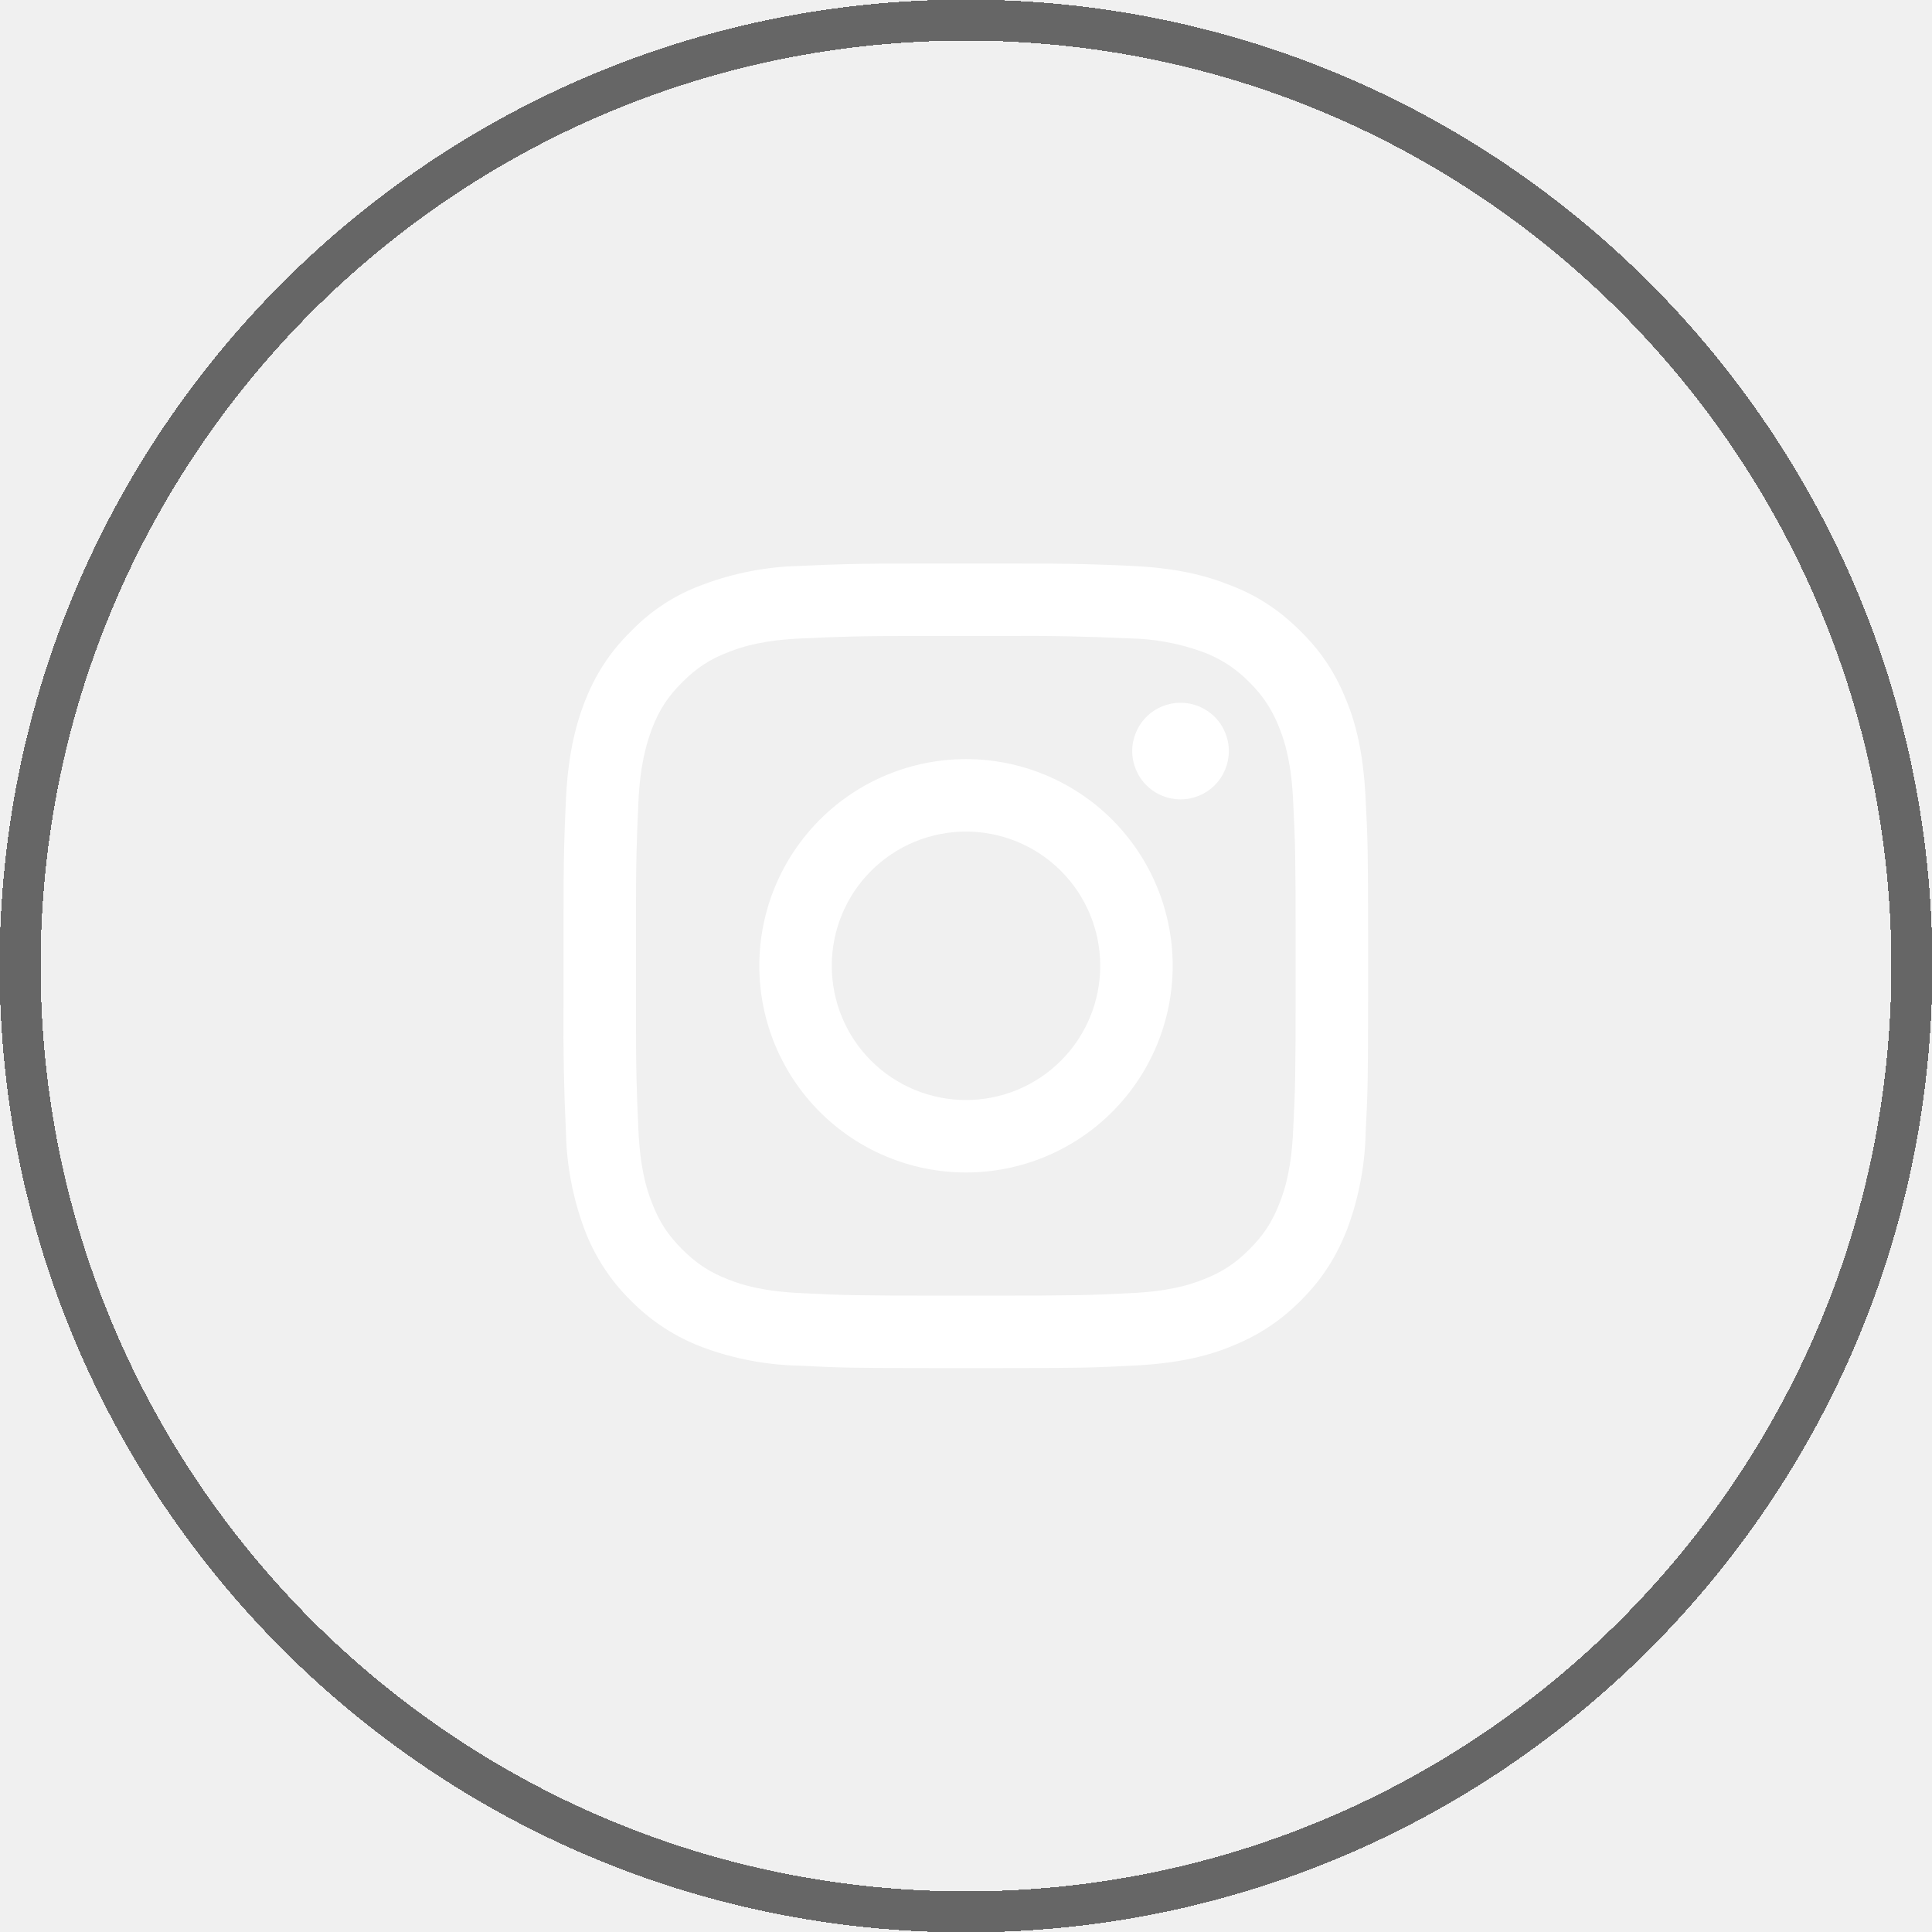
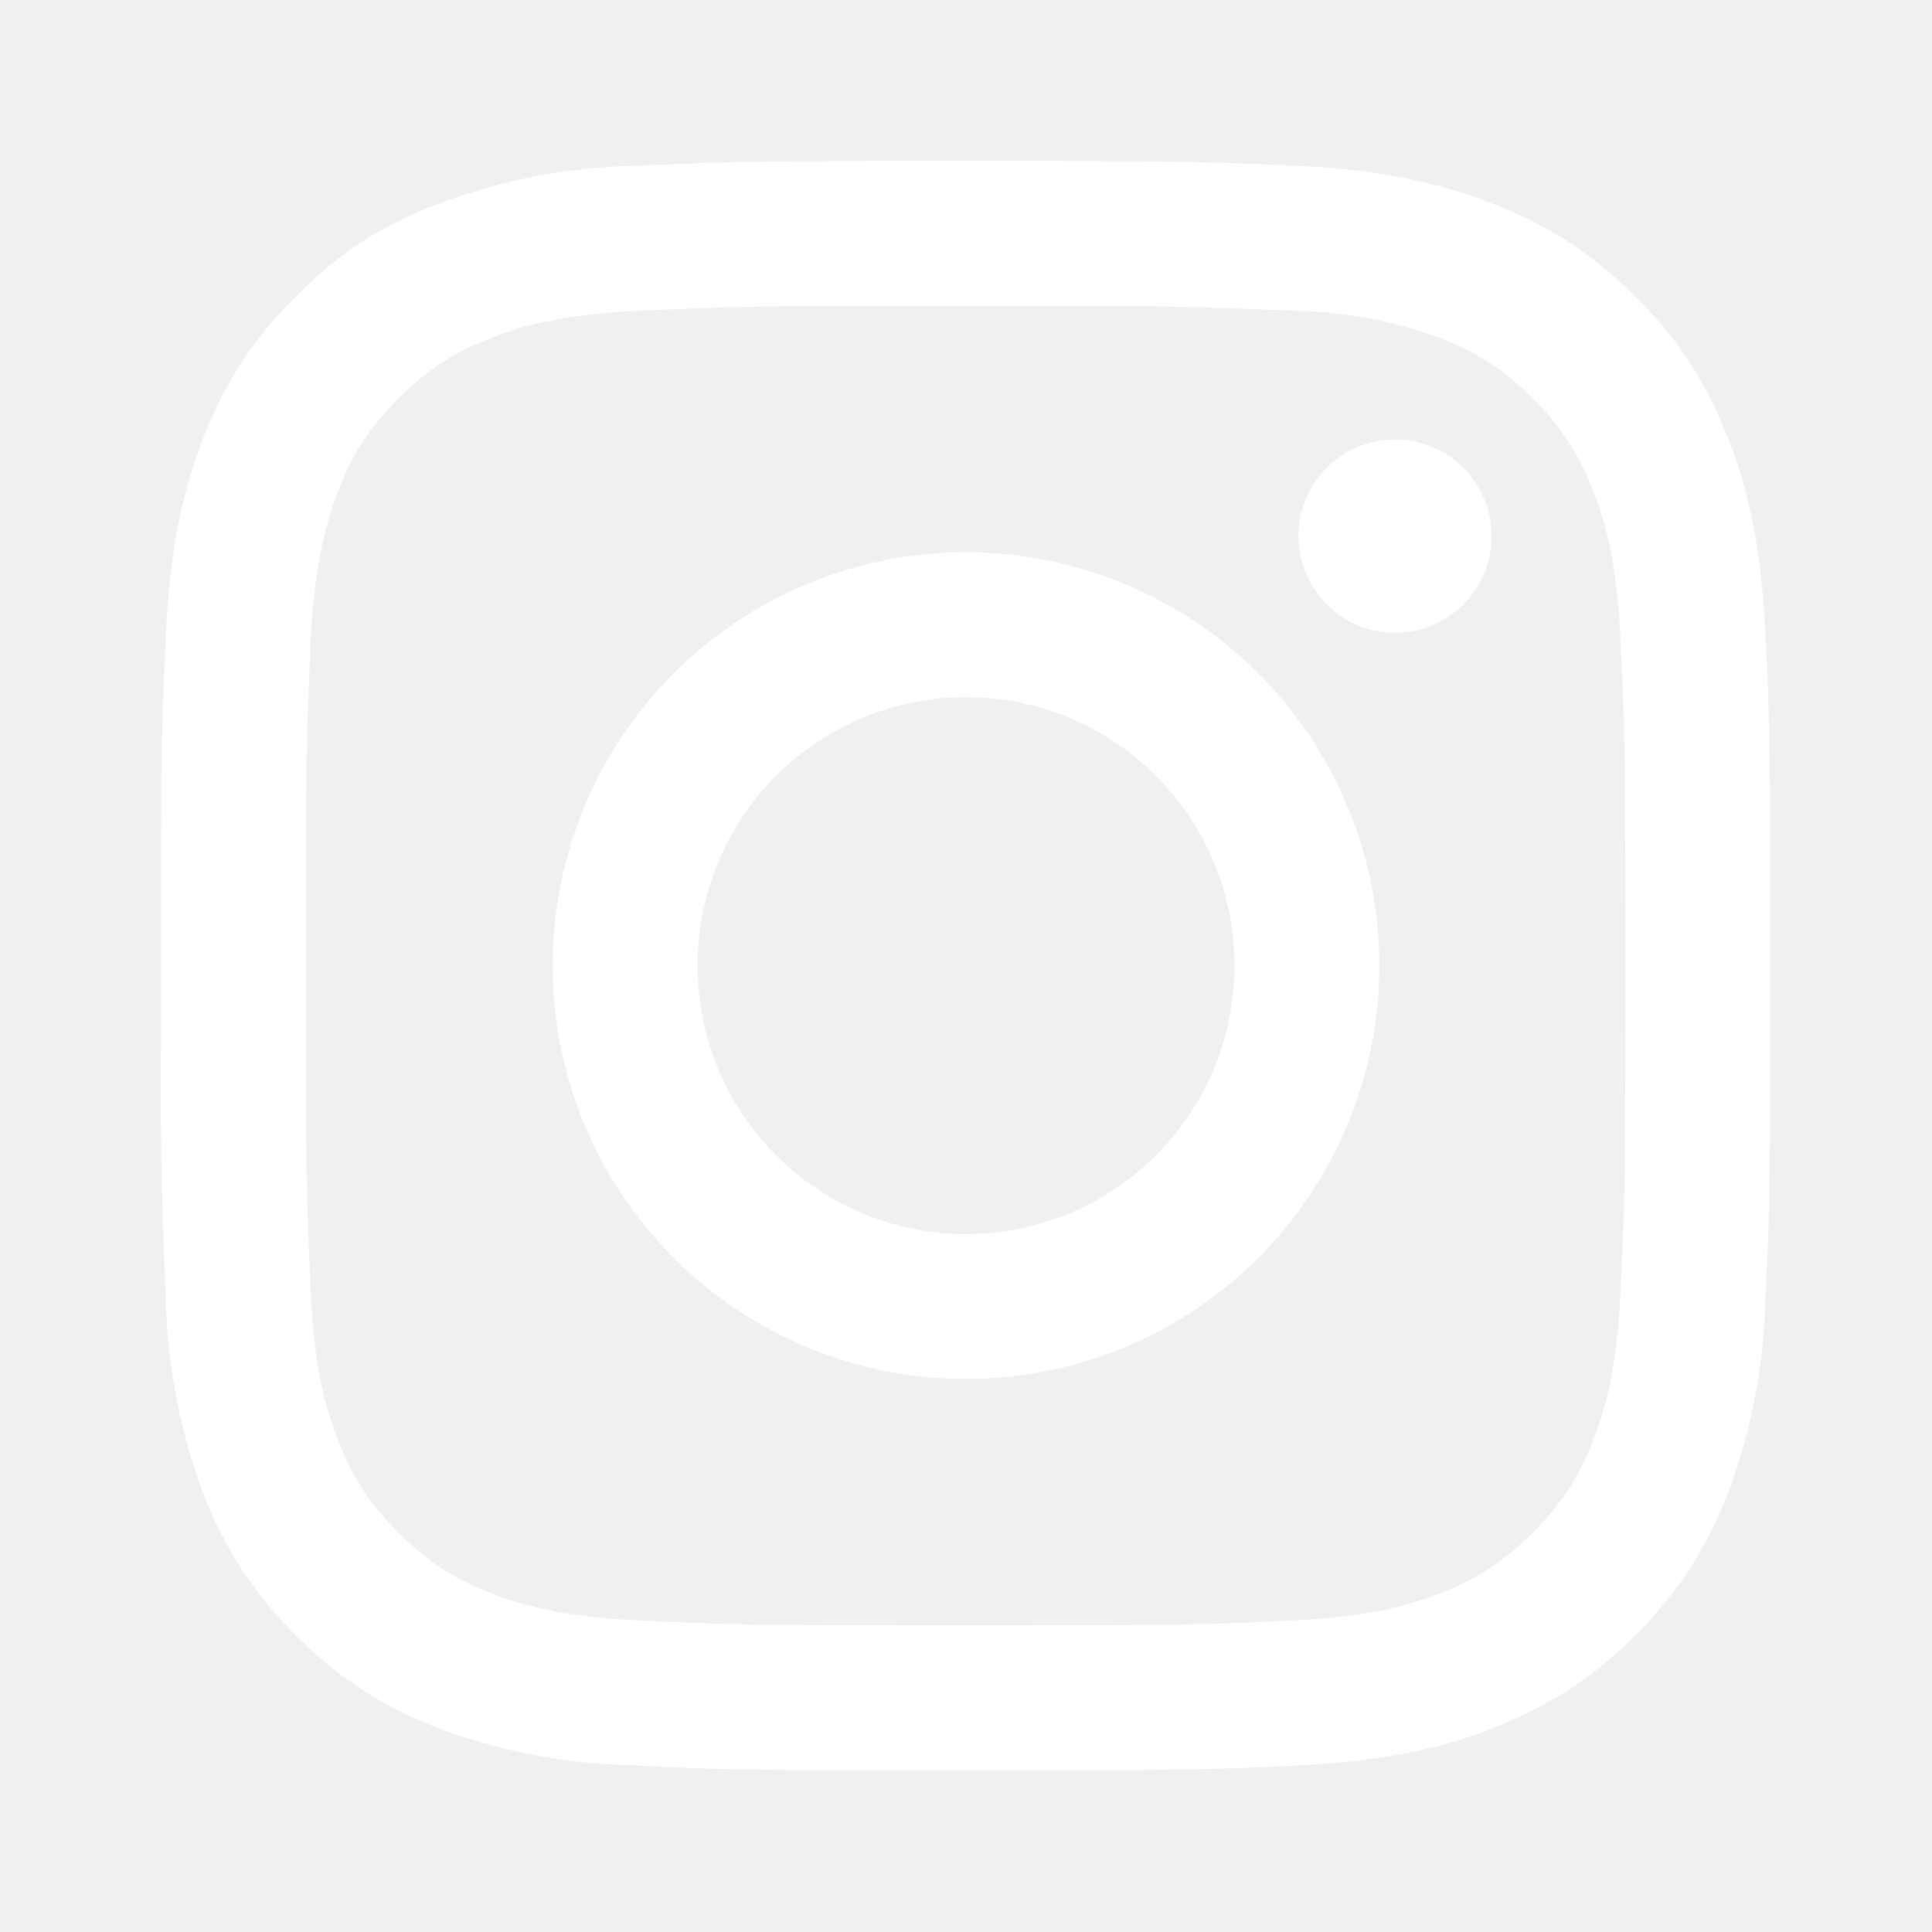
- <svg xmlns="http://www.w3.org/2000/svg" width="48" height="48" viewBox="0 0 48 48" fill="none">
-   <g filter="url(#filter0_d)">
-     <rect x="0.5" y="0.5" width="47" height="47" rx="23.5" stroke="#666666" />
-   </g>
-   <path d="M25.02 14C26.82 14 27.2 14.02 28.12 14.06C29.18 14.11 29.91 14.28 30.54 14.53C31.2 14.78 31.76 15.13 32.31 15.68C32.87 16.23 33.21 16.79 33.47 17.45C33.72 18.08 33.88 18.81 33.93 19.88C33.98 20.83 33.99 21.2 33.99 23.2V24.8C33.99 26.8 33.98 27.17 33.93 28.12C33.914 28.947 33.759 29.765 33.47 30.54C33.21 31.2 32.87 31.76 32.32 32.31C31.76 32.87 31.2 33.21 30.54 33.47C29.91 33.72 29.18 33.88 28.12 33.93C27.17 33.98 26.79 33.99 24.79 33.99H23.2C21.2 33.99 20.83 33.98 19.87 33.93C19.043 33.914 18.225 33.759 17.45 33.47C16.784 33.219 16.18 32.827 15.68 32.32C15.168 31.819 14.772 31.211 14.52 30.54C14.232 29.765 14.076 28.947 14.06 28.12C14.011 27.087 13.991 26.054 14 25.02V22.97C14 21.17 14.02 20.79 14.06 19.87C14.11 18.81 14.28 18.08 14.52 17.45C14.78 16.79 15.12 16.23 15.68 15.68C16.175 15.167 16.78 14.774 17.45 14.53C18.224 14.238 19.043 14.079 19.87 14.06C20.79 14.02 21.17 14 22.97 14H25.02ZM25.04 15.8H22.95C21.22 15.8 20.85 15.82 19.95 15.86C18.98 15.9 18.45 16.06 18.1 16.2C17.63 16.38 17.3 16.6 16.95 16.95C16.6 17.3 16.38 17.63 16.2 18.1C16.07 18.45 15.9 18.98 15.86 19.96C15.82 20.86 15.8 21.22 15.8 22.96V25.04C15.8 26.78 15.82 27.14 15.86 28.04C15.9 29.01 16.06 29.54 16.2 29.89C16.38 30.36 16.6 30.69 16.95 31.04C17.3 31.39 17.63 31.61 18.1 31.79C18.45 31.93 18.98 32.09 19.96 32.13C20.93 32.18 21.28 32.19 23.44 32.19H24.55C26.72 32.19 27.06 32.18 28.04 32.13C29.01 32.09 29.54 31.93 29.89 31.79C30.36 31.61 30.69 31.39 31.04 31.04C31.39 30.69 31.61 30.36 31.79 29.89C31.93 29.54 32.09 29.01 32.13 28.04C32.18 27.06 32.19 26.72 32.19 24.55V23.45C32.19 21.28 32.18 20.93 32.13 19.95C32.09 18.98 31.93 18.45 31.79 18.1C31.629 17.665 31.373 17.273 31.04 16.95C30.718 16.617 30.325 16.361 29.89 16.2C29.297 15.983 28.672 15.868 28.04 15.86C27.041 15.812 26.04 15.792 25.04 15.8ZM24 18.86C25.362 18.86 26.668 19.401 27.631 20.364C28.594 21.327 29.135 22.633 29.135 23.995C29.135 25.357 28.594 26.663 27.631 27.626C26.668 28.589 25.362 29.13 24 29.13C22.638 29.13 21.332 28.589 20.369 27.626C19.406 26.663 18.865 25.357 18.865 23.995C18.865 22.633 19.406 21.327 20.369 20.364C21.332 19.401 22.638 18.86 24 18.86ZM24 20.66C23.116 20.66 22.267 21.011 21.642 21.637C21.016 22.262 20.665 23.11 20.665 23.995C20.665 24.88 21.016 25.728 21.642 26.353C22.267 26.979 23.116 27.33 24 27.33C24.884 27.33 25.733 26.979 26.358 26.353C26.984 25.728 27.335 24.88 27.335 23.995C27.335 23.11 26.984 22.262 26.358 21.637C25.733 21.011 24.884 20.66 24 20.66ZM29.33 17.46C29.648 17.46 29.953 17.586 30.179 17.811C30.404 18.037 30.53 18.342 30.53 18.66C30.53 18.978 30.404 19.284 30.179 19.509C29.953 19.734 29.648 19.86 29.33 19.86C29.012 19.86 28.706 19.734 28.482 19.509C28.256 19.284 28.13 18.978 28.13 18.66C28.13 18.342 28.256 18.037 28.482 17.811C28.706 17.586 29.012 17.46 29.33 17.46Z" fill="white" />
-   <defs>
-     <filter id="filter0_d" x="0" y="0" width="48" height="48" filterUnits="userSpaceOnUse" color-interpolation-filters="sRGB">
-       <feFlood flood-opacity="0" result="BackgroundImageFix" />
-       <feColorMatrix in="SourceAlpha" type="matrix" values="0 0 0 0 0 0 0 0 0 0 0 0 0 0 0 0 0 0 127 0" result="hardAlpha" />
-       <feOffset />
-       <feColorMatrix type="matrix" values="0 0 0 0 0.4 0 0 0 0 0.4 0 0 0 0 0.4 0 0 0 1 0" />
-       <feBlend mode="normal" in2="BackgroundImageFix" result="effect1_dropShadow" />
-       <feBlend mode="normal" in="SourceGraphic" in2="effect1_dropShadow" result="shape" />
-     </filter>
-   </defs>
+ <svg xmlns="http://www.w3.org/2000/svg" width="24" height="24" viewBox="0 0 24 24" fill="none">
+   <path d="M13.02 2C14.82 2 15.2 2.02 16.12 2.06C17.18 2.11 17.91 2.28 18.54 2.53C19.2 2.78 19.76 3.13 20.31 3.68C20.87 4.23 21.21 4.79 21.47 5.45C21.72 6.08 21.88 6.81 21.93 7.88C21.98 8.83 21.99 9.2 21.99 11.2V12.8C21.99 14.8 21.98 15.17 21.93 16.12C21.914 16.947 21.759 17.765 21.47 18.54C21.21 19.2 20.87 19.76 20.32 20.31C19.76 20.87 19.2 21.21 18.54 21.47C17.91 21.72 17.18 21.88 16.12 21.93C15.17 21.98 14.79 21.99 12.79 21.99H11.2C9.2 21.99 8.83 21.98 7.87 21.93C7.043 21.914 6.225 21.759 5.45 21.47C4.784 21.22 4.18 20.827 3.68 20.32C3.168 19.819 2.772 19.211 2.52 18.54C2.232 17.765 2.076 16.947 2.06 16.12C2.011 15.087 1.991 14.054 2 13.02V10.97C2 9.17 2.02 8.79 2.06 7.87C2.11 6.81 2.28 6.08 2.52 5.45C2.78 4.79 3.12 4.23 3.68 3.68C4.175 3.167 4.78 2.774 5.45 2.53C6.224 2.238 7.043 2.079 7.87 2.06C8.79 2.02 9.17 2 10.97 2H13.02ZM13.04 3.8H10.95C9.22 3.8 8.85 3.82 7.95 3.86C6.98 3.9 6.45 4.06 6.1 4.2C5.63 4.38 5.3 4.6 4.95 4.95C4.6 5.3 4.38 5.63 4.2 6.1C4.07 6.45 3.9 6.98 3.86 7.96C3.82 8.86 3.8 9.22 3.8 10.96V13.04C3.8 14.78 3.82 15.14 3.86 16.04C3.9 17.01 4.06 17.54 4.2 17.89C4.38 18.36 4.6 18.69 4.95 19.04C5.3 19.39 5.63 19.61 6.1 19.79C6.45 19.93 6.98 20.09 7.96 20.13C8.93 20.18 9.28 20.19 11.44 20.19H12.55C14.72 20.19 15.06 20.18 16.04 20.13C17.01 20.09 17.54 19.93 17.89 19.79C18.36 19.61 18.69 19.39 19.04 19.04C19.39 18.69 19.61 18.36 19.79 17.89C19.93 17.54 20.09 17.01 20.13 16.04C20.18 15.06 20.19 14.72 20.19 12.55V11.45C20.19 9.28 20.18 8.93 20.13 7.95C20.09 6.98 19.93 6.45 19.79 6.1C19.629 5.665 19.373 5.272 19.04 4.95C18.718 4.617 18.325 4.361 17.89 4.2C17.297 3.983 16.672 3.868 16.04 3.86C15.041 3.812 14.04 3.792 13.04 3.8ZM12 6.86C13.362 6.86 14.668 7.401 15.631 8.364C16.594 9.327 17.135 10.633 17.135 11.995C17.135 13.357 16.594 14.663 15.631 15.626C14.668 16.589 13.362 17.13 12 17.13C10.638 17.13 9.332 16.589 8.369 15.626C7.406 14.663 6.865 13.357 6.865 11.995C6.865 10.633 7.406 9.327 8.369 8.364C9.332 7.401 10.638 6.86 12 6.86ZM12 8.66C11.116 8.66 10.267 9.011 9.642 9.637C9.016 10.262 8.665 11.111 8.665 11.995C8.665 12.88 9.016 13.728 9.642 14.353C10.267 14.979 11.116 15.33 12 15.33C12.884 15.33 13.733 14.979 14.358 14.353C14.984 13.728 15.335 12.88 15.335 11.995C15.335 11.111 14.984 10.262 14.358 9.637C13.733 9.011 12.884 8.66 12 8.66ZM17.33 5.46C17.648 5.46 17.953 5.586 18.179 5.811C18.404 6.037 18.53 6.342 18.53 6.66C18.53 6.978 18.404 7.283 18.179 7.509C17.953 7.734 17.648 7.86 17.33 7.86C17.012 7.86 16.706 7.734 16.482 7.509C16.256 7.283 16.13 6.978 16.13 6.66C16.13 6.342 16.256 6.037 16.482 5.811C16.706 5.586 17.012 5.46 17.33 5.46Z" fill="white" />
</svg>
